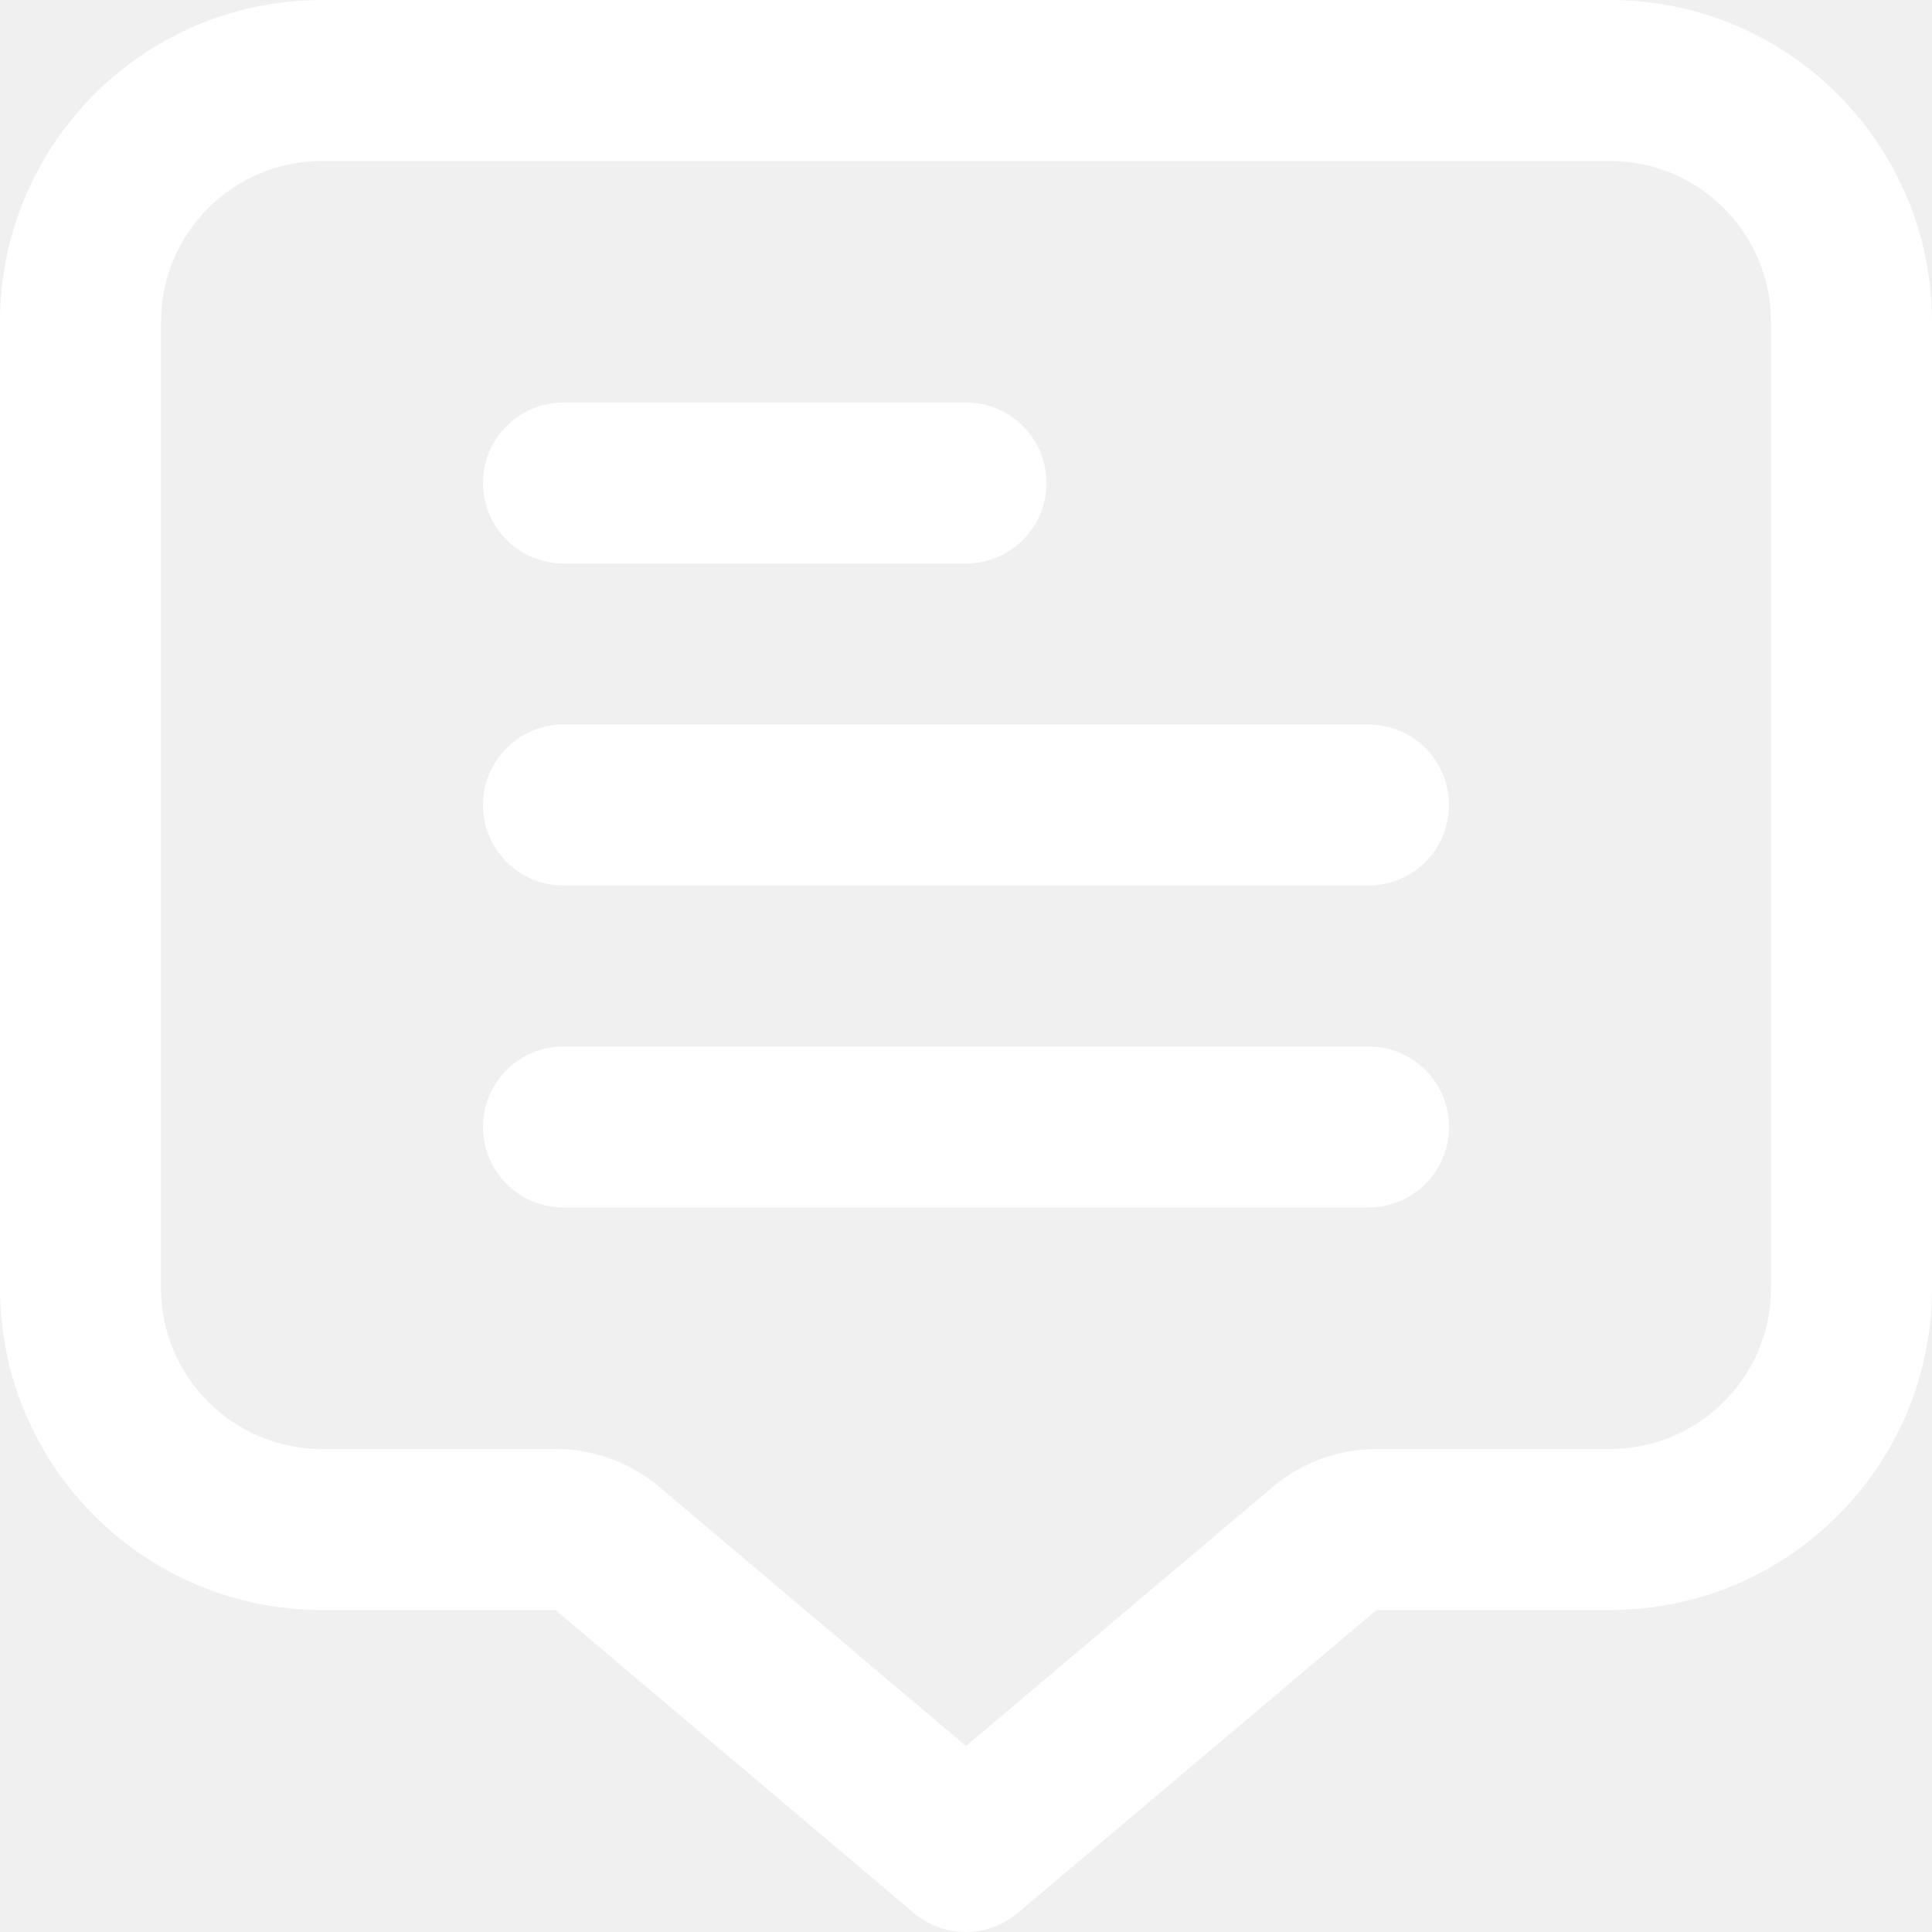
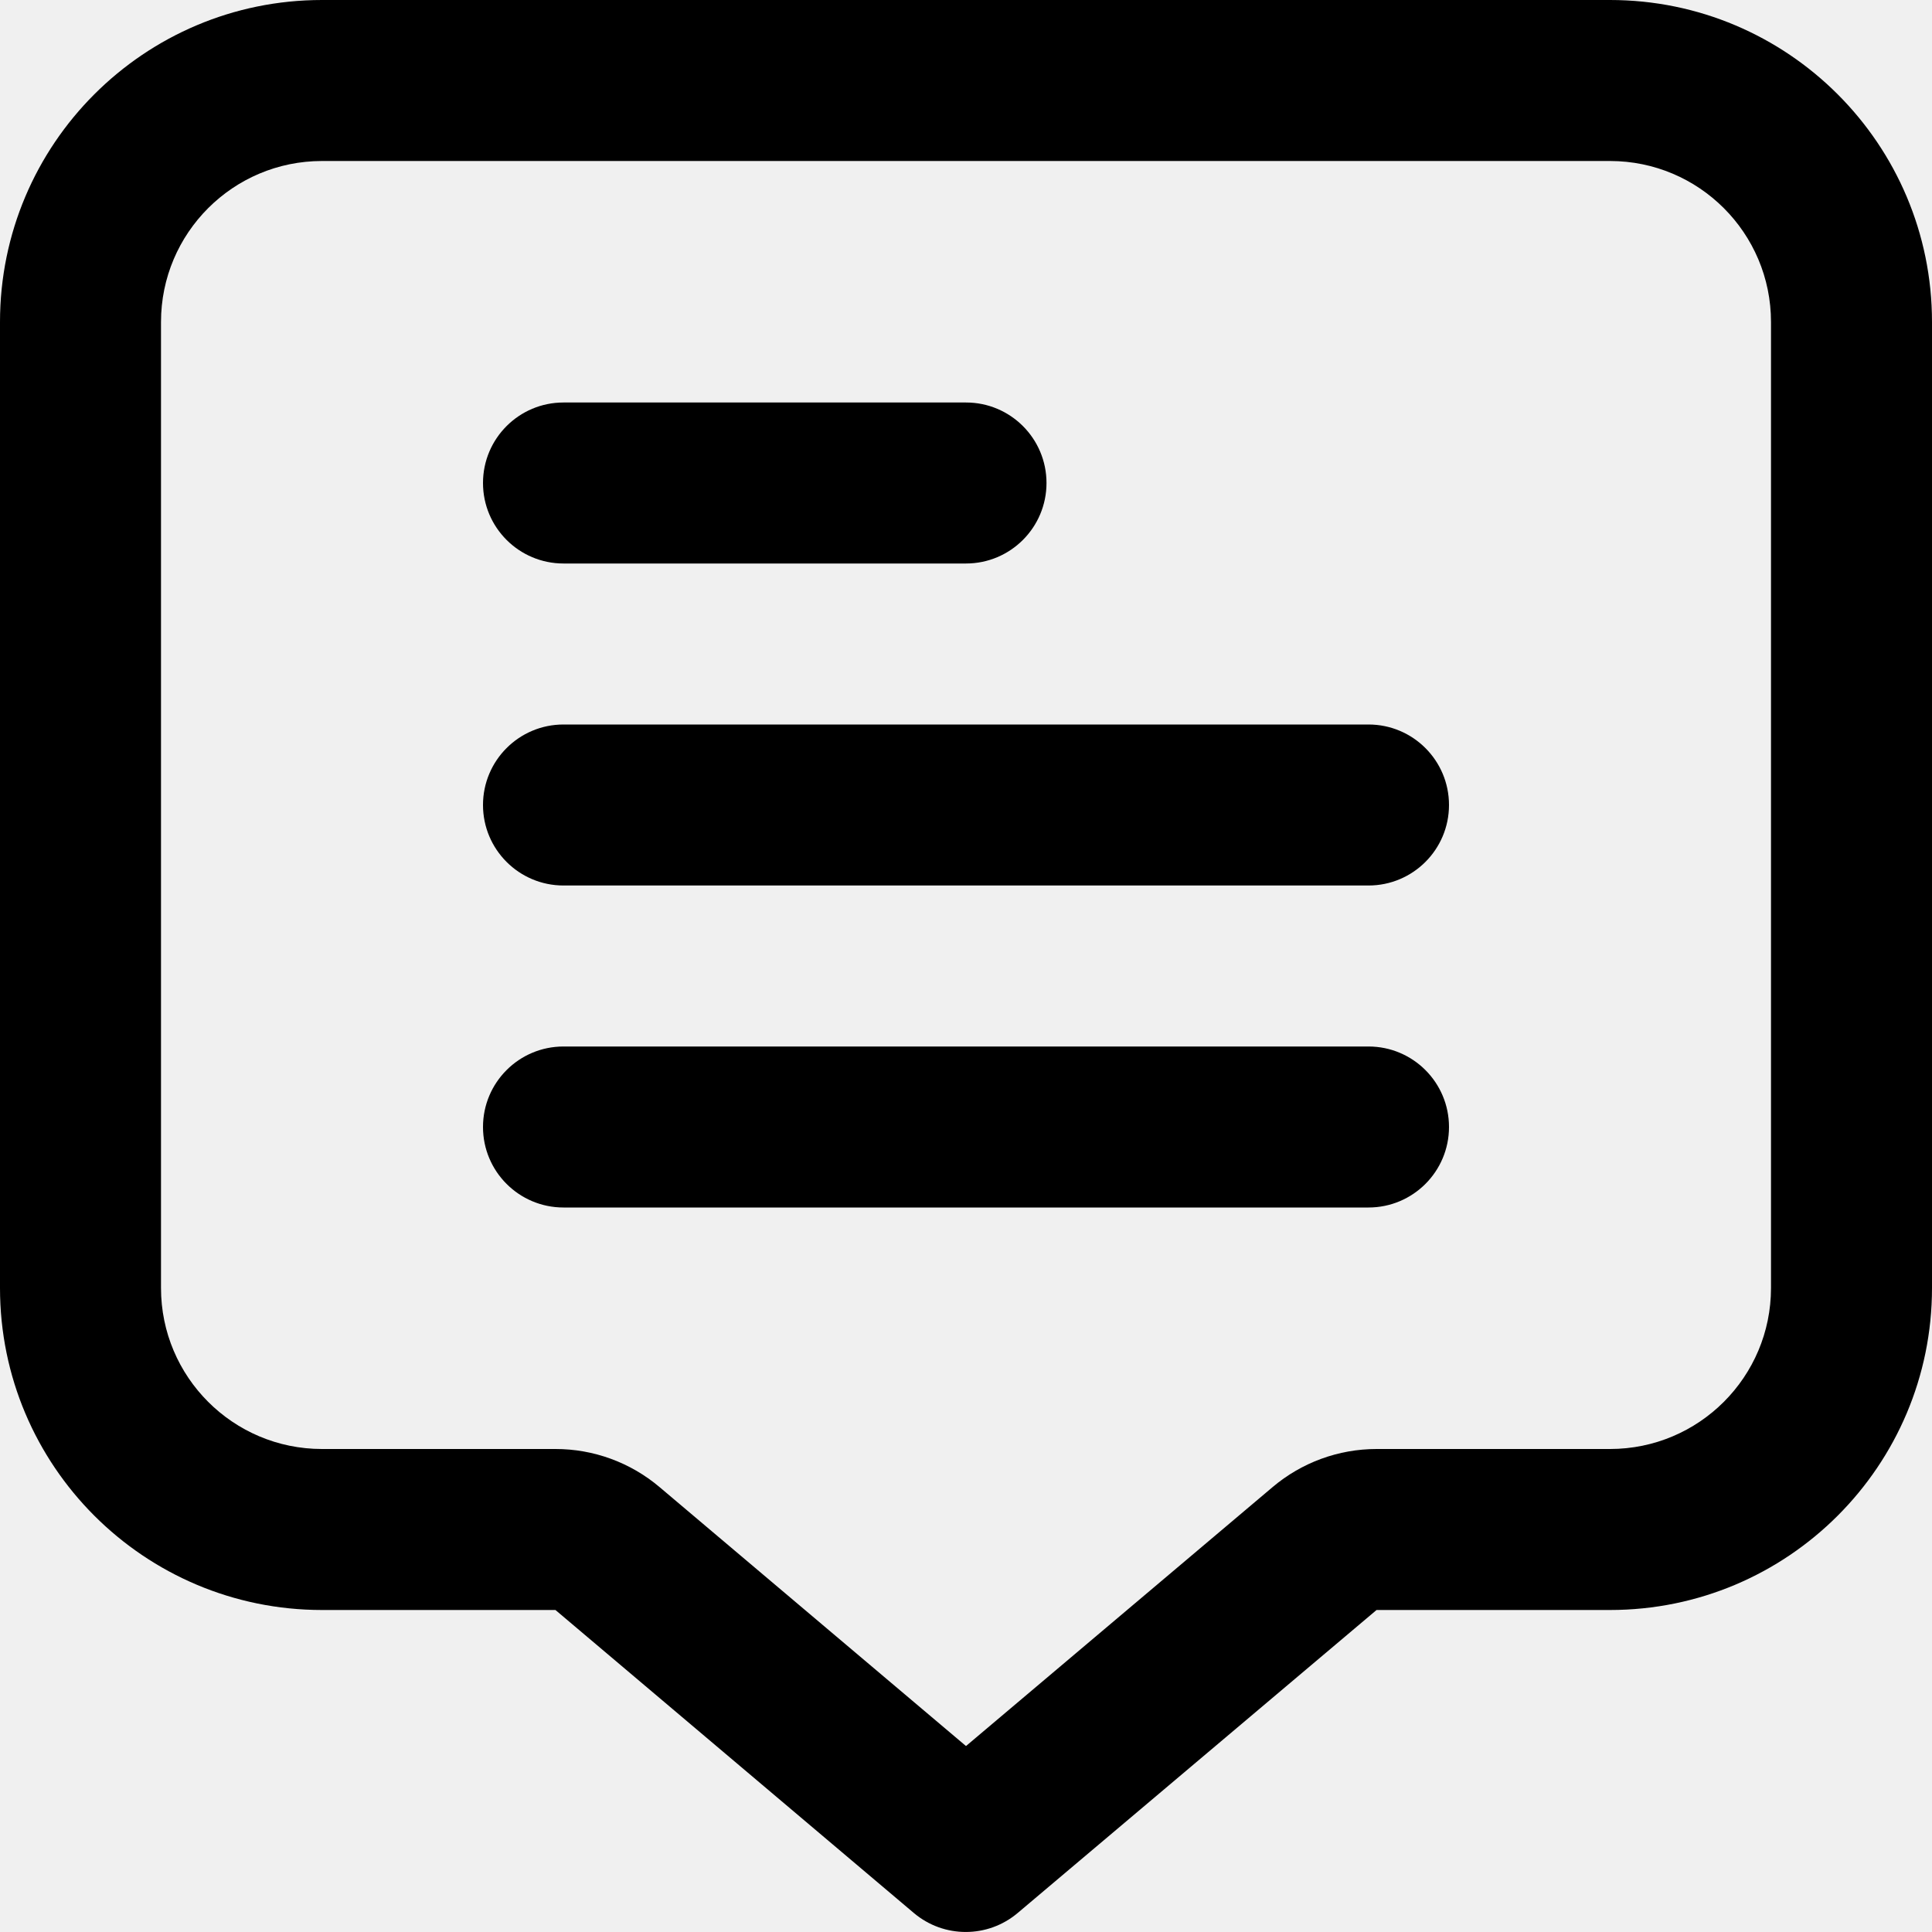
- <svg xmlns="http://www.w3.org/2000/svg" fill="#fff" id="Outline" viewBox="0 0 24 24" width="512" height="512">
+ <svg xmlns="http://www.w3.org/2000/svg" id="Outline" viewBox="0 0 24 24" width="512" height="512">
  <path d="M20,0H4A4,4,0,0,0,0,4V16a4,4,0,0,0,4,4H6.9l4.451,3.763a1,1,0,0,0,1.292,0L17.1,20H20a4,4,0,0,0,4-4V4A4,4,0,0,0,20,0Zm2,16a2,2,0,0,1-2,2H17.1a2,2,0,0,0-1.291.473L12,21.69,8.193,18.473h0A2,2,0,0,0,6.9,18H4a2,2,0,0,1-2-2V4A2,2,0,0,1,4,2H20a2,2,0,0,1,2,2Z" />
  <path d="M7,7h5a1,1,0,0,0,0-2H7A1,1,0,0,0,7,7Z" />
  <path d="M17,9H7a1,1,0,0,0,0,2H17a1,1,0,0,0,0-2Z" />
  <path d="M17,13H7a1,1,0,0,0,0,2H17a1,1,0,0,0,0-2Z" />
</svg>
